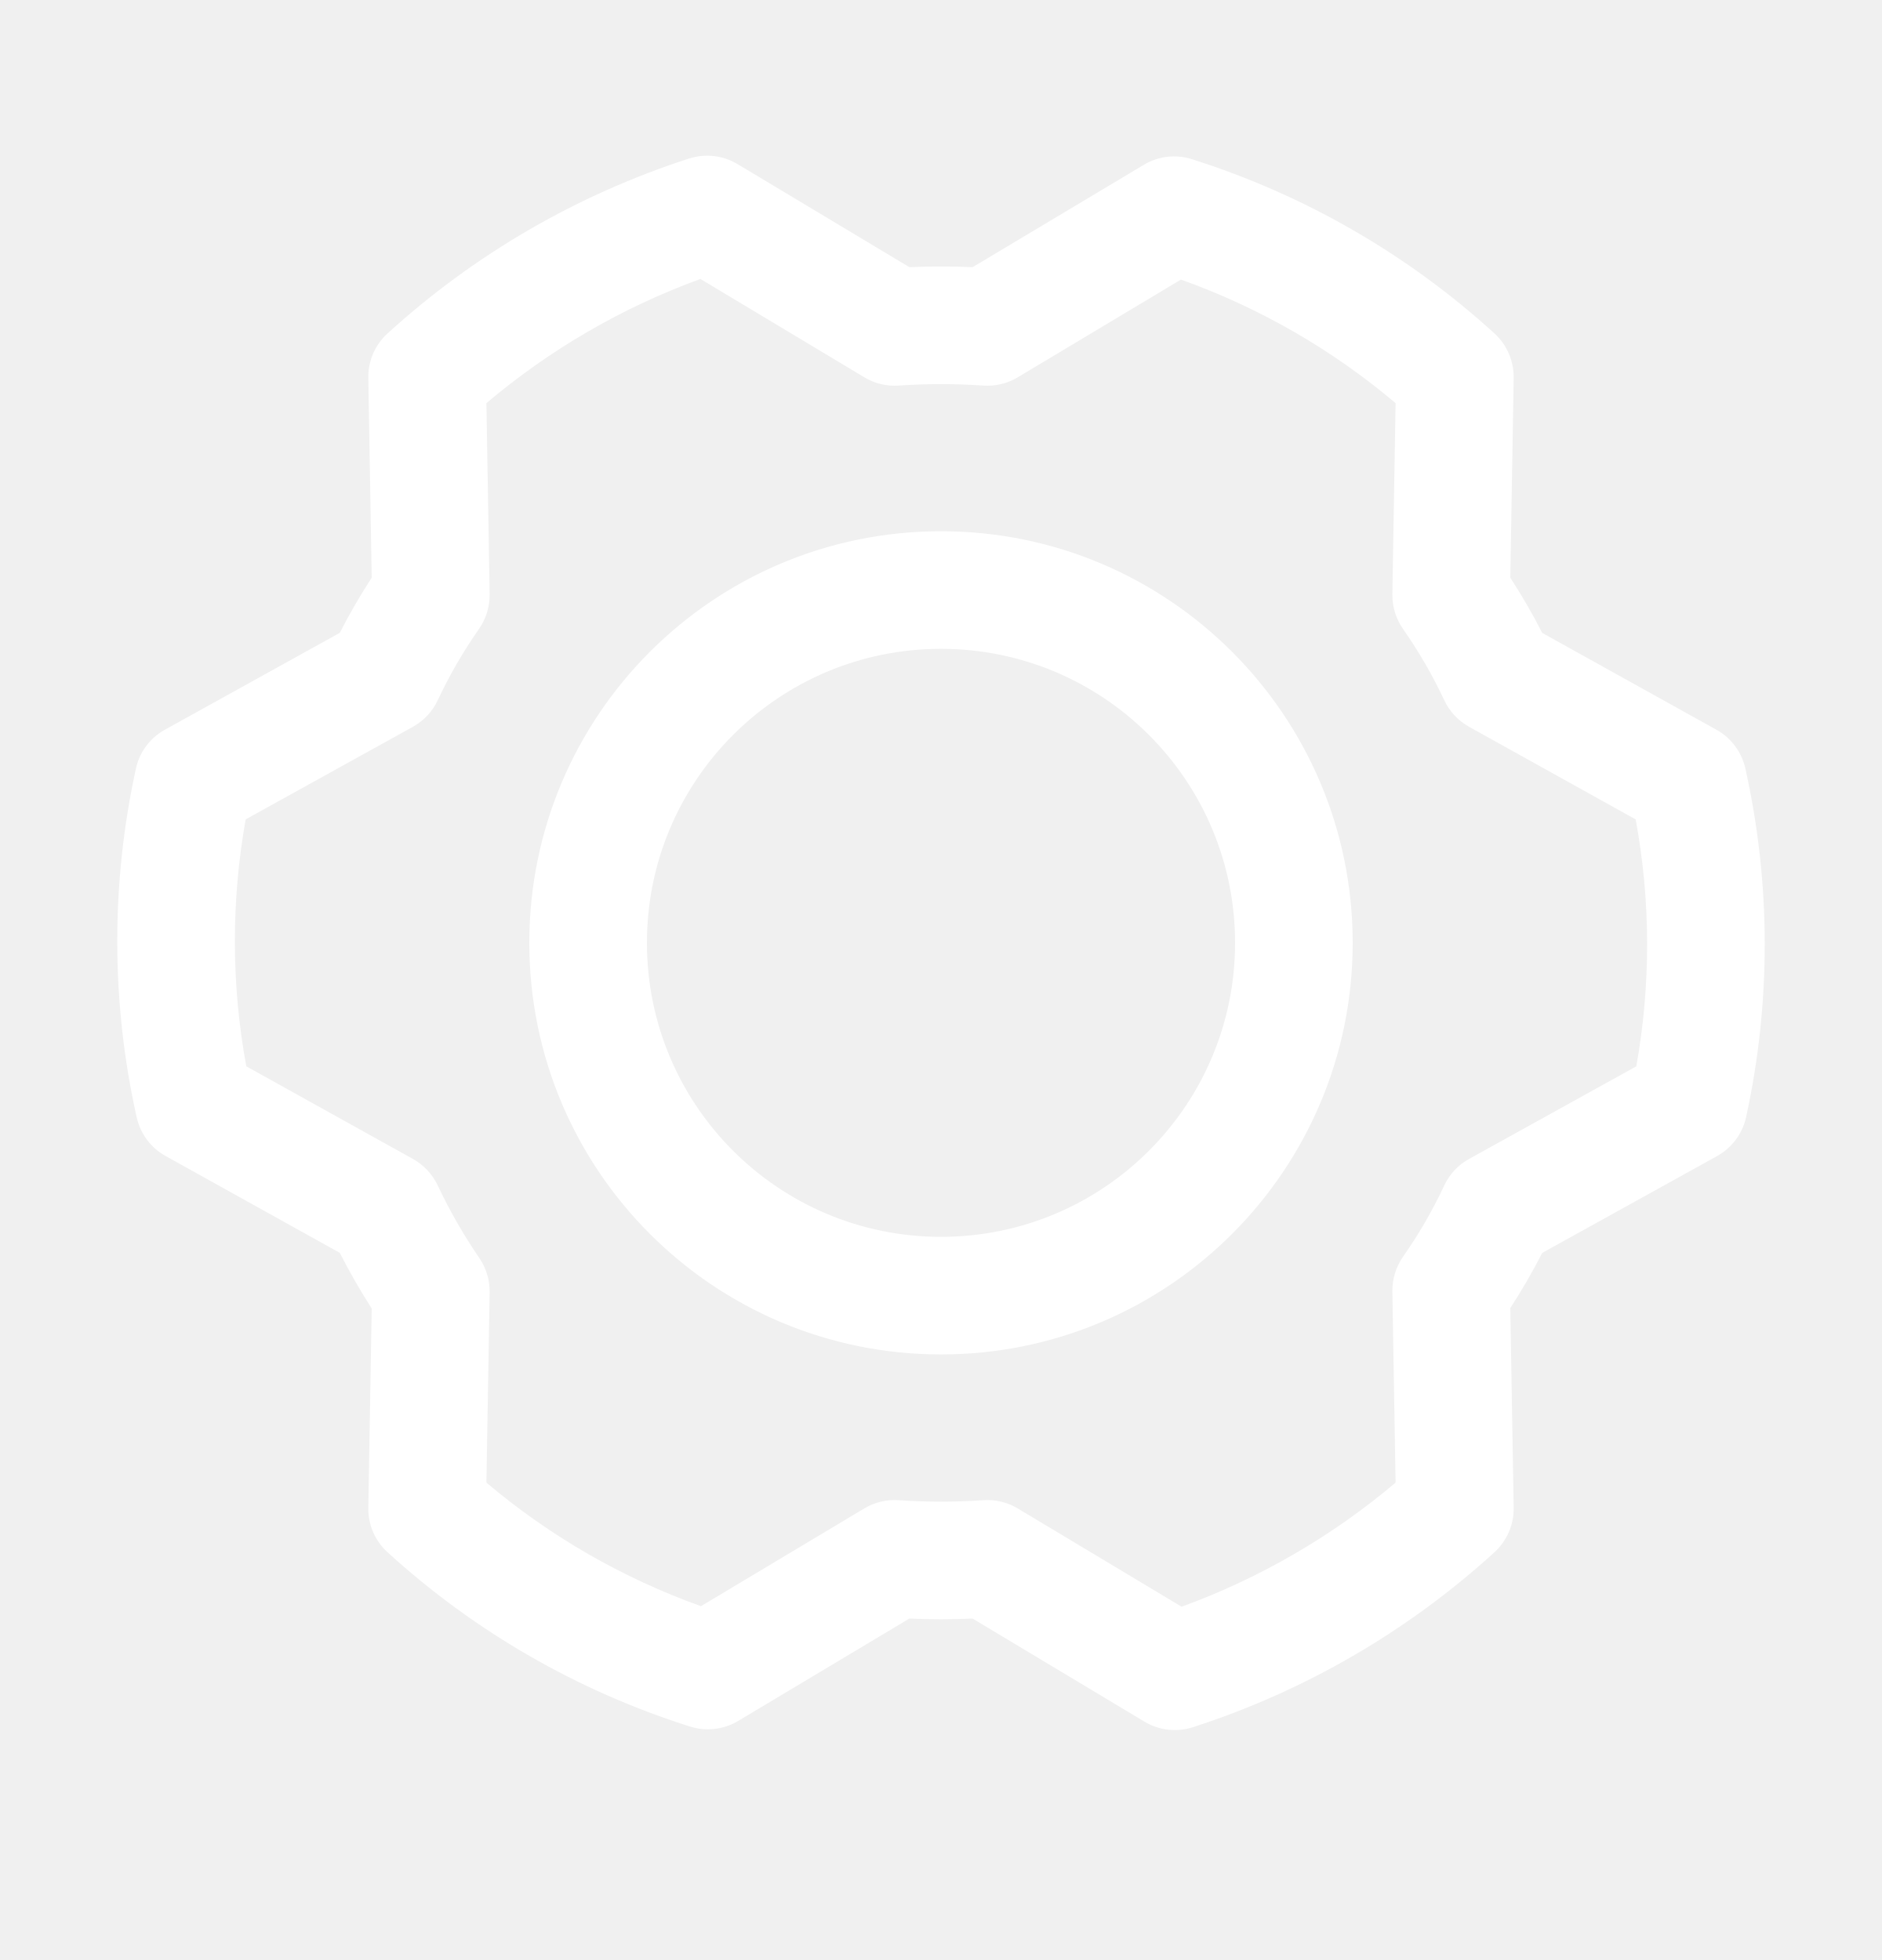
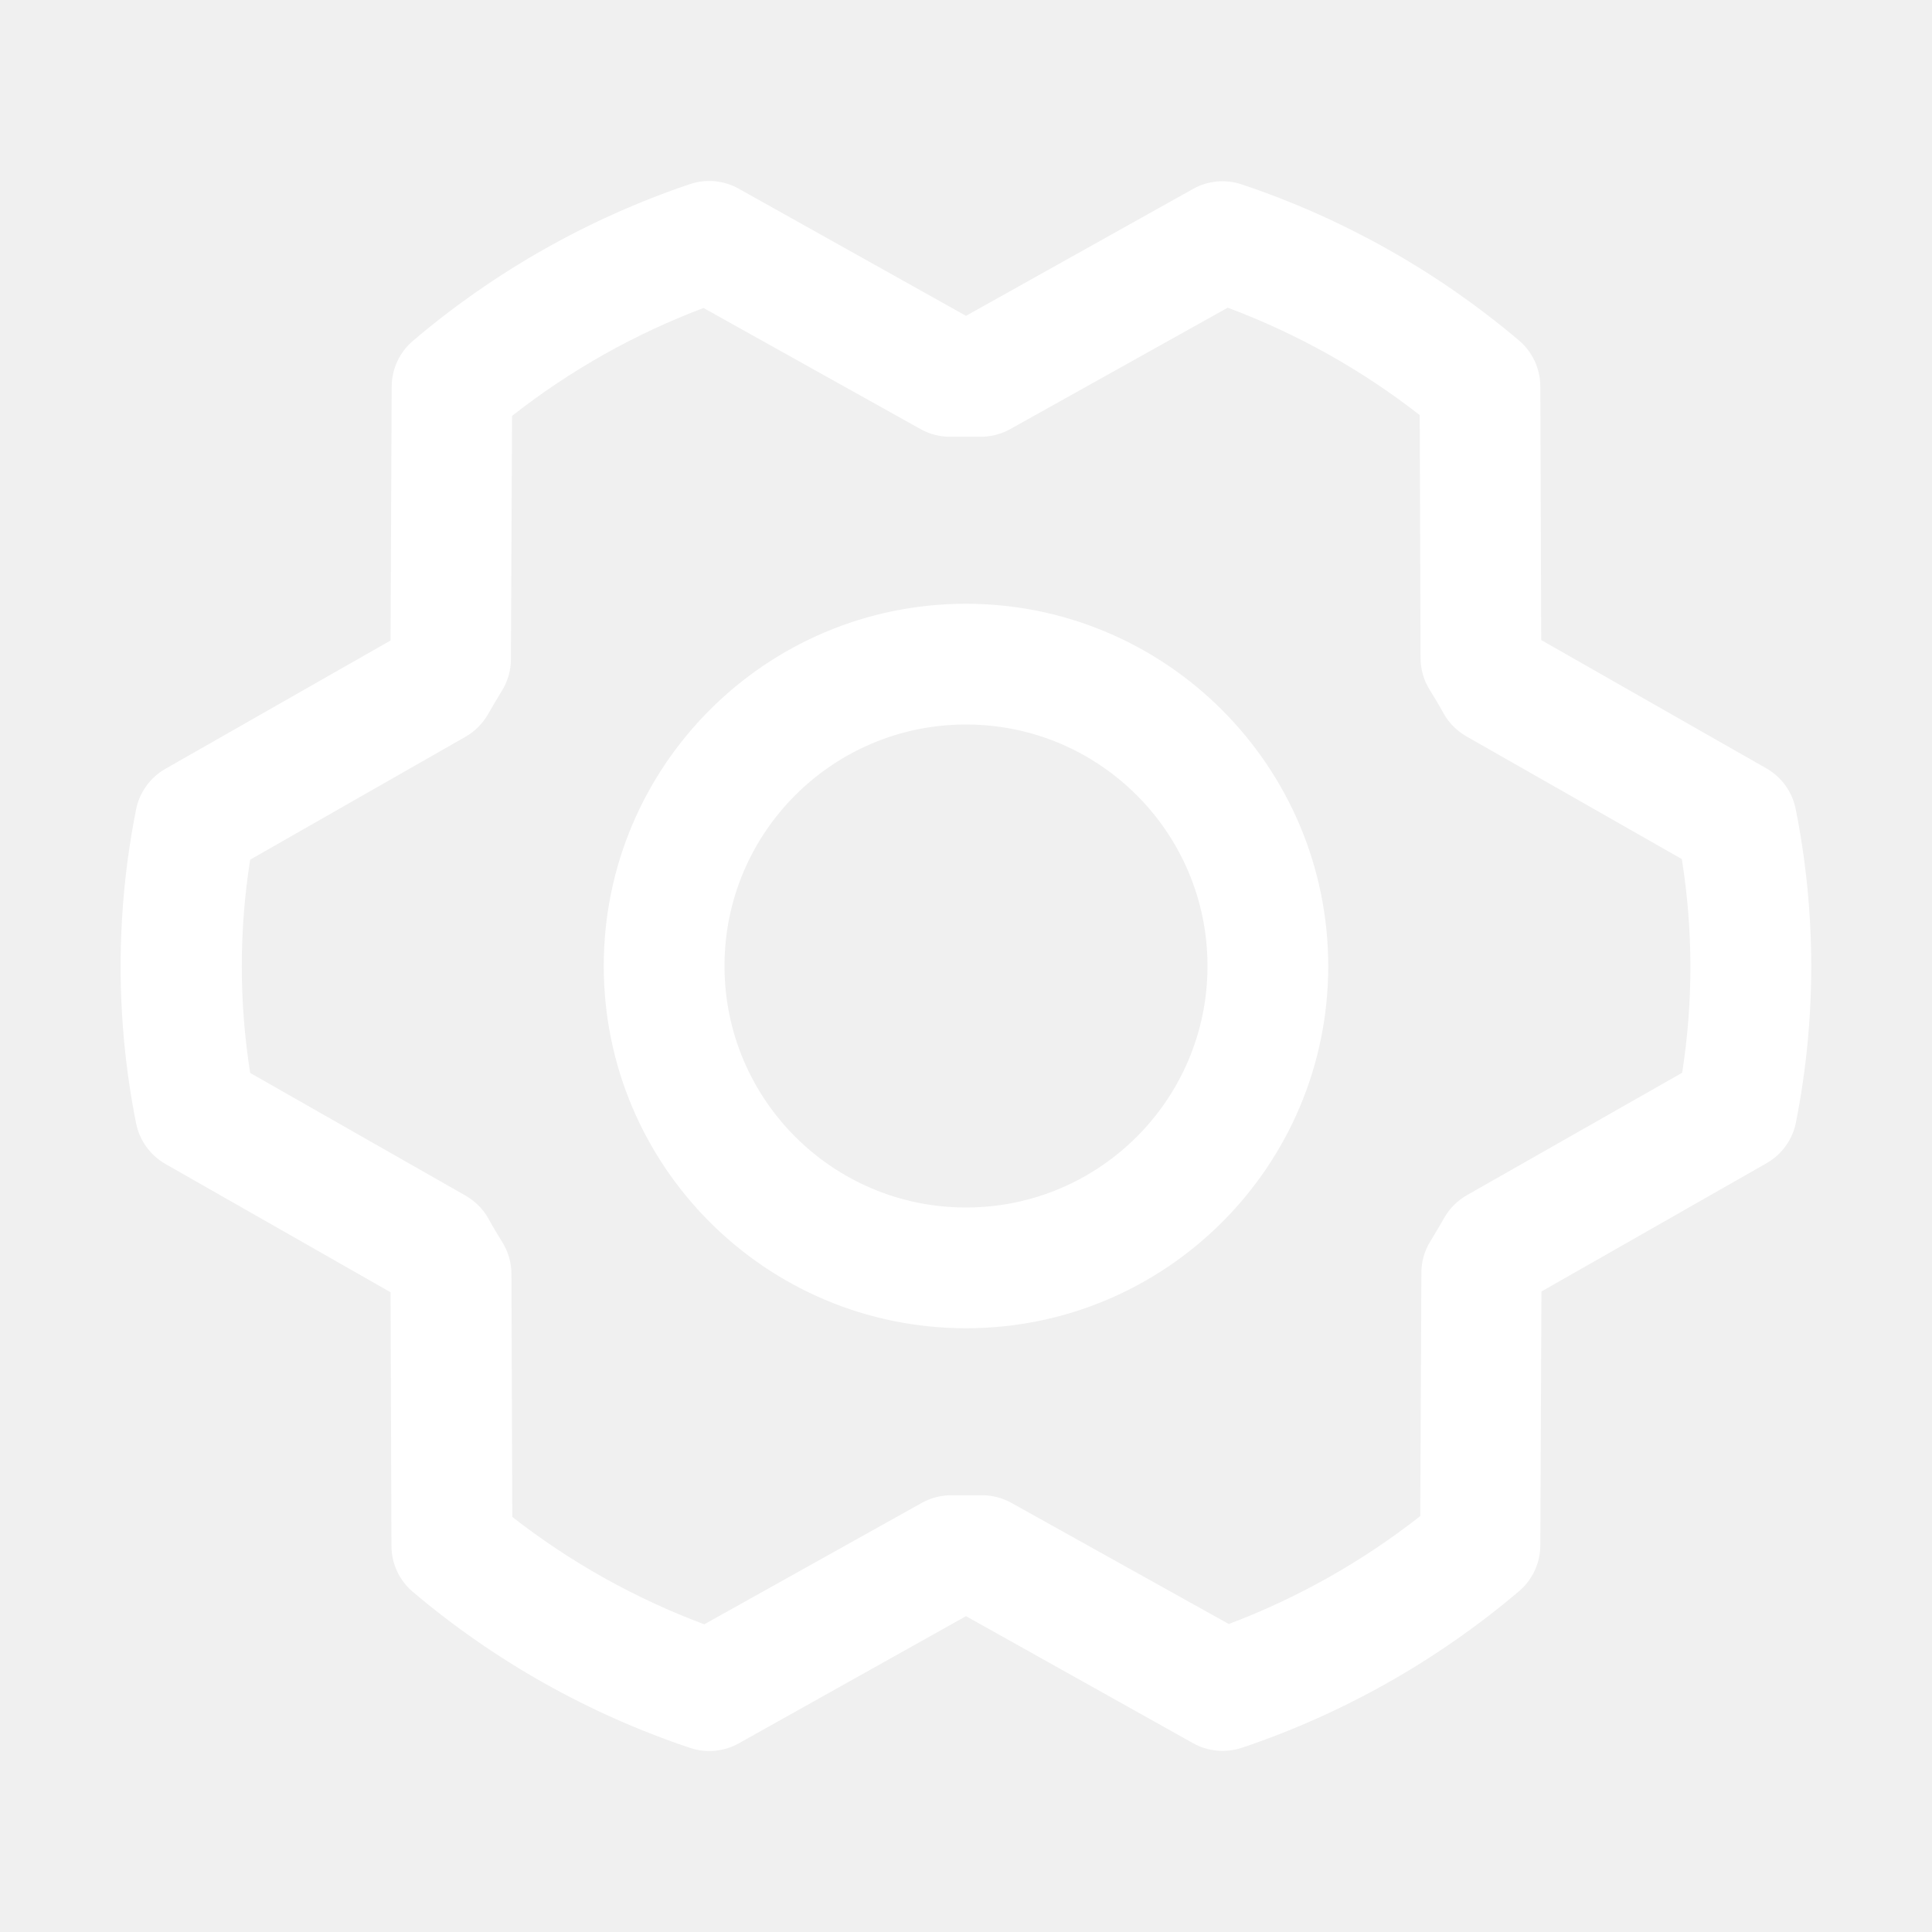
- <svg xmlns="http://www.w3.org/2000/svg" width="24" height="25" viewBox="0 0 24 25" fill="none">
-   <g id="GearSix">
-     <path id="Vector" fill-rule="evenodd" clip-rule="evenodd" d="M8.788 2.022C8.994 1.956 9.219 1.981 9.405 2.093L11.597 3.408C11.866 3.396 12.135 3.396 12.403 3.408L14.587 2.102C14.771 1.991 14.993 1.965 15.198 2.03C16.63 2.483 17.948 3.241 19.058 4.253C19.217 4.398 19.306 4.605 19.303 4.82L19.26 7.369C19.408 7.596 19.544 7.831 19.667 8.073L21.889 9.308C22.076 9.412 22.21 9.592 22.257 9.8C22.584 11.265 22.587 12.783 22.267 14.249C22.221 14.46 22.086 14.64 21.898 14.745L19.667 15.981C19.544 16.222 19.408 16.457 19.26 16.684L19.303 19.233C19.306 19.448 19.217 19.654 19.058 19.799C17.95 20.809 16.638 21.57 15.212 22.031C15.006 22.097 14.781 22.072 14.595 21.96L12.403 20.645C12.134 20.657 11.865 20.657 11.596 20.645L9.413 21.951C9.229 22.061 9.007 22.087 8.802 22.023C7.369 21.57 6.052 20.812 4.942 19.799C4.782 19.654 4.693 19.448 4.697 19.233L4.74 16.69C4.593 16.46 4.457 16.223 4.333 15.98L2.11 14.744C1.923 14.64 1.79 14.461 1.743 14.252C1.416 12.788 1.413 11.27 1.733 9.804C1.779 9.593 1.913 9.412 2.102 9.308L4.333 8.072C4.456 7.831 4.592 7.596 4.74 7.369L4.697 4.82C4.693 4.605 4.782 4.398 4.942 4.253C6.05 3.243 7.361 2.483 8.788 2.022ZM6.203 5.142L6.244 7.579C6.246 7.737 6.199 7.892 6.109 8.021C5.907 8.31 5.731 8.614 5.582 8.932C5.515 9.075 5.405 9.193 5.266 9.27L3.133 10.451C2.947 11.493 2.949 12.56 3.141 13.601L5.267 14.783C5.405 14.86 5.514 14.977 5.581 15.119C5.734 15.442 5.911 15.752 6.113 16.047C6.201 16.175 6.246 16.328 6.244 16.483L6.203 18.911C7.013 19.596 7.94 20.129 8.939 20.487L11.024 19.239C11.156 19.16 11.309 19.124 11.463 19.135C11.82 19.16 12.179 19.16 12.537 19.135C12.691 19.124 12.844 19.16 12.976 19.239L15.068 20.494C16.064 20.131 16.988 19.595 17.797 18.911L17.756 16.473C17.754 16.316 17.801 16.161 17.891 16.031C18.093 15.743 18.269 15.439 18.418 15.12C18.485 14.977 18.595 14.859 18.733 14.783L20.867 13.601C21.053 12.56 21.051 11.493 20.859 10.452L18.732 9.269C18.595 9.193 18.485 9.075 18.418 8.932C18.269 8.614 18.093 8.31 17.891 8.021C17.801 7.892 17.754 7.737 17.756 7.579L17.797 5.142C16.987 4.457 16.06 3.924 15.06 3.566L12.976 4.814C12.844 4.893 12.691 4.929 12.537 4.918C12.179 4.893 11.82 4.893 11.463 4.918C11.309 4.929 11.156 4.893 11.023 4.813L8.932 3.558C7.936 3.921 7.012 4.458 6.203 5.142ZM12 8.276C9.929 8.276 8.25 9.955 8.25 12.026C8.25 14.098 9.929 15.776 12 15.776C14.071 15.776 15.75 14.098 15.75 12.026C15.75 9.955 14.071 8.276 12 8.276ZM6.75 12.026C6.75 9.127 9.1 6.776 12 6.776C14.899 6.776 17.25 9.127 17.25 12.026C17.25 14.926 14.899 17.276 12 17.276C9.1 17.276 6.75 14.926 6.75 12.026Z" fill="white" />
-   </g>
+ <svg xmlns="http://www.w3.org/2000/svg" width="24" height="24" fill="#ffffff" viewBox="0 0 256 256">
+   <path d="M128,80a48,48,0,1,0,48,48A48.05,48.05,0,0,0,128,80Zm0,80a32,32,0,1,1,32-32A32,32,0,0,1,128,160Zm109.94-52.79a8,8,0,0,0-3.89-5.4l-29.83-17-.12-33.62a8,8,0,0,0-2.83-6.08,111.91,111.91,0,0,0-36.72-20.67,8,8,0,0,0-6.46.59L128,41.85,97.88,25a8,8,0,0,0-6.47-.6A112.1,112.1,0,0,0,54.73,45.15a8,8,0,0,0-2.83,6.07l-.15,33.65-29.83,17a8,8,0,0,0-3.89,5.4,106.47,106.47,0,0,0,0,41.56,8,8,0,0,0,3.89,5.4l29.83,17,.12,33.62a8,8,0,0,0,2.83,6.08,111.91,111.91,0,0,0,36.72,20.67,8,8,0,0,0,6.46-.59L128,214.15,158.12,231a7.91,7.91,0,0,0,3.9,1,8.09,8.09,0,0,0,2.57-.42,112.1,112.1,0,0,0,36.68-20.73,8,8,0,0,0,2.83-6.07l.15-33.65,29.83-17a8,8,0,0,0,3.89-5.4A106.47,106.47,0,0,0,237.94,107.21Zm-15,34.91-28.57,16.25a8,8,0,0,0-3,3c-.58,1-1.19,2.06-1.81,3.06a7.94,7.94,0,0,0-1.22,4.21l-.15,32.25a95.89,95.89,0,0,1-25.37,14.3L134,199.13a8,8,0,0,0-3.91-1h-.19c-1.21,0-2.43,0-3.64,0a8.08,8.08,0,0,0-4.1,1l-28.84,16.1A96,96,0,0,1,67.88,201l-.11-32.2a8,8,0,0,0-1.22-4.22c-.62-1-1.23-2-1.8-3.06a8.09,8.09,0,0,0-3-3.06l-28.6-16.29a90.49,90.49,0,0,1,0-28.26L61.67,97.63a8,8,0,0,0,3-3c.58-1,1.19-2.06,1.81-3.06a7.94,7.94,0,0,0,1.22-4.21l.15-32.25a95.89,95.89,0,0,1,25.37-14.3L122,56.87a8,8,0,0,0,4.1,1c1.21,0,2.43,0,3.64,0a8.08,8.08,0,0,0,4.1-1l28.84-16.1A96,96,0,0,1,188.12,55l.11,32.2a8,8,0,0,0,1.22,4.22c.62,1,1.23,2,1.8,3.06a8.09,8.09,0,0,0,3,3.06l28.6,16.29A90.49,90.49,0,0,1,222.9,142.12Z" />
</svg>
